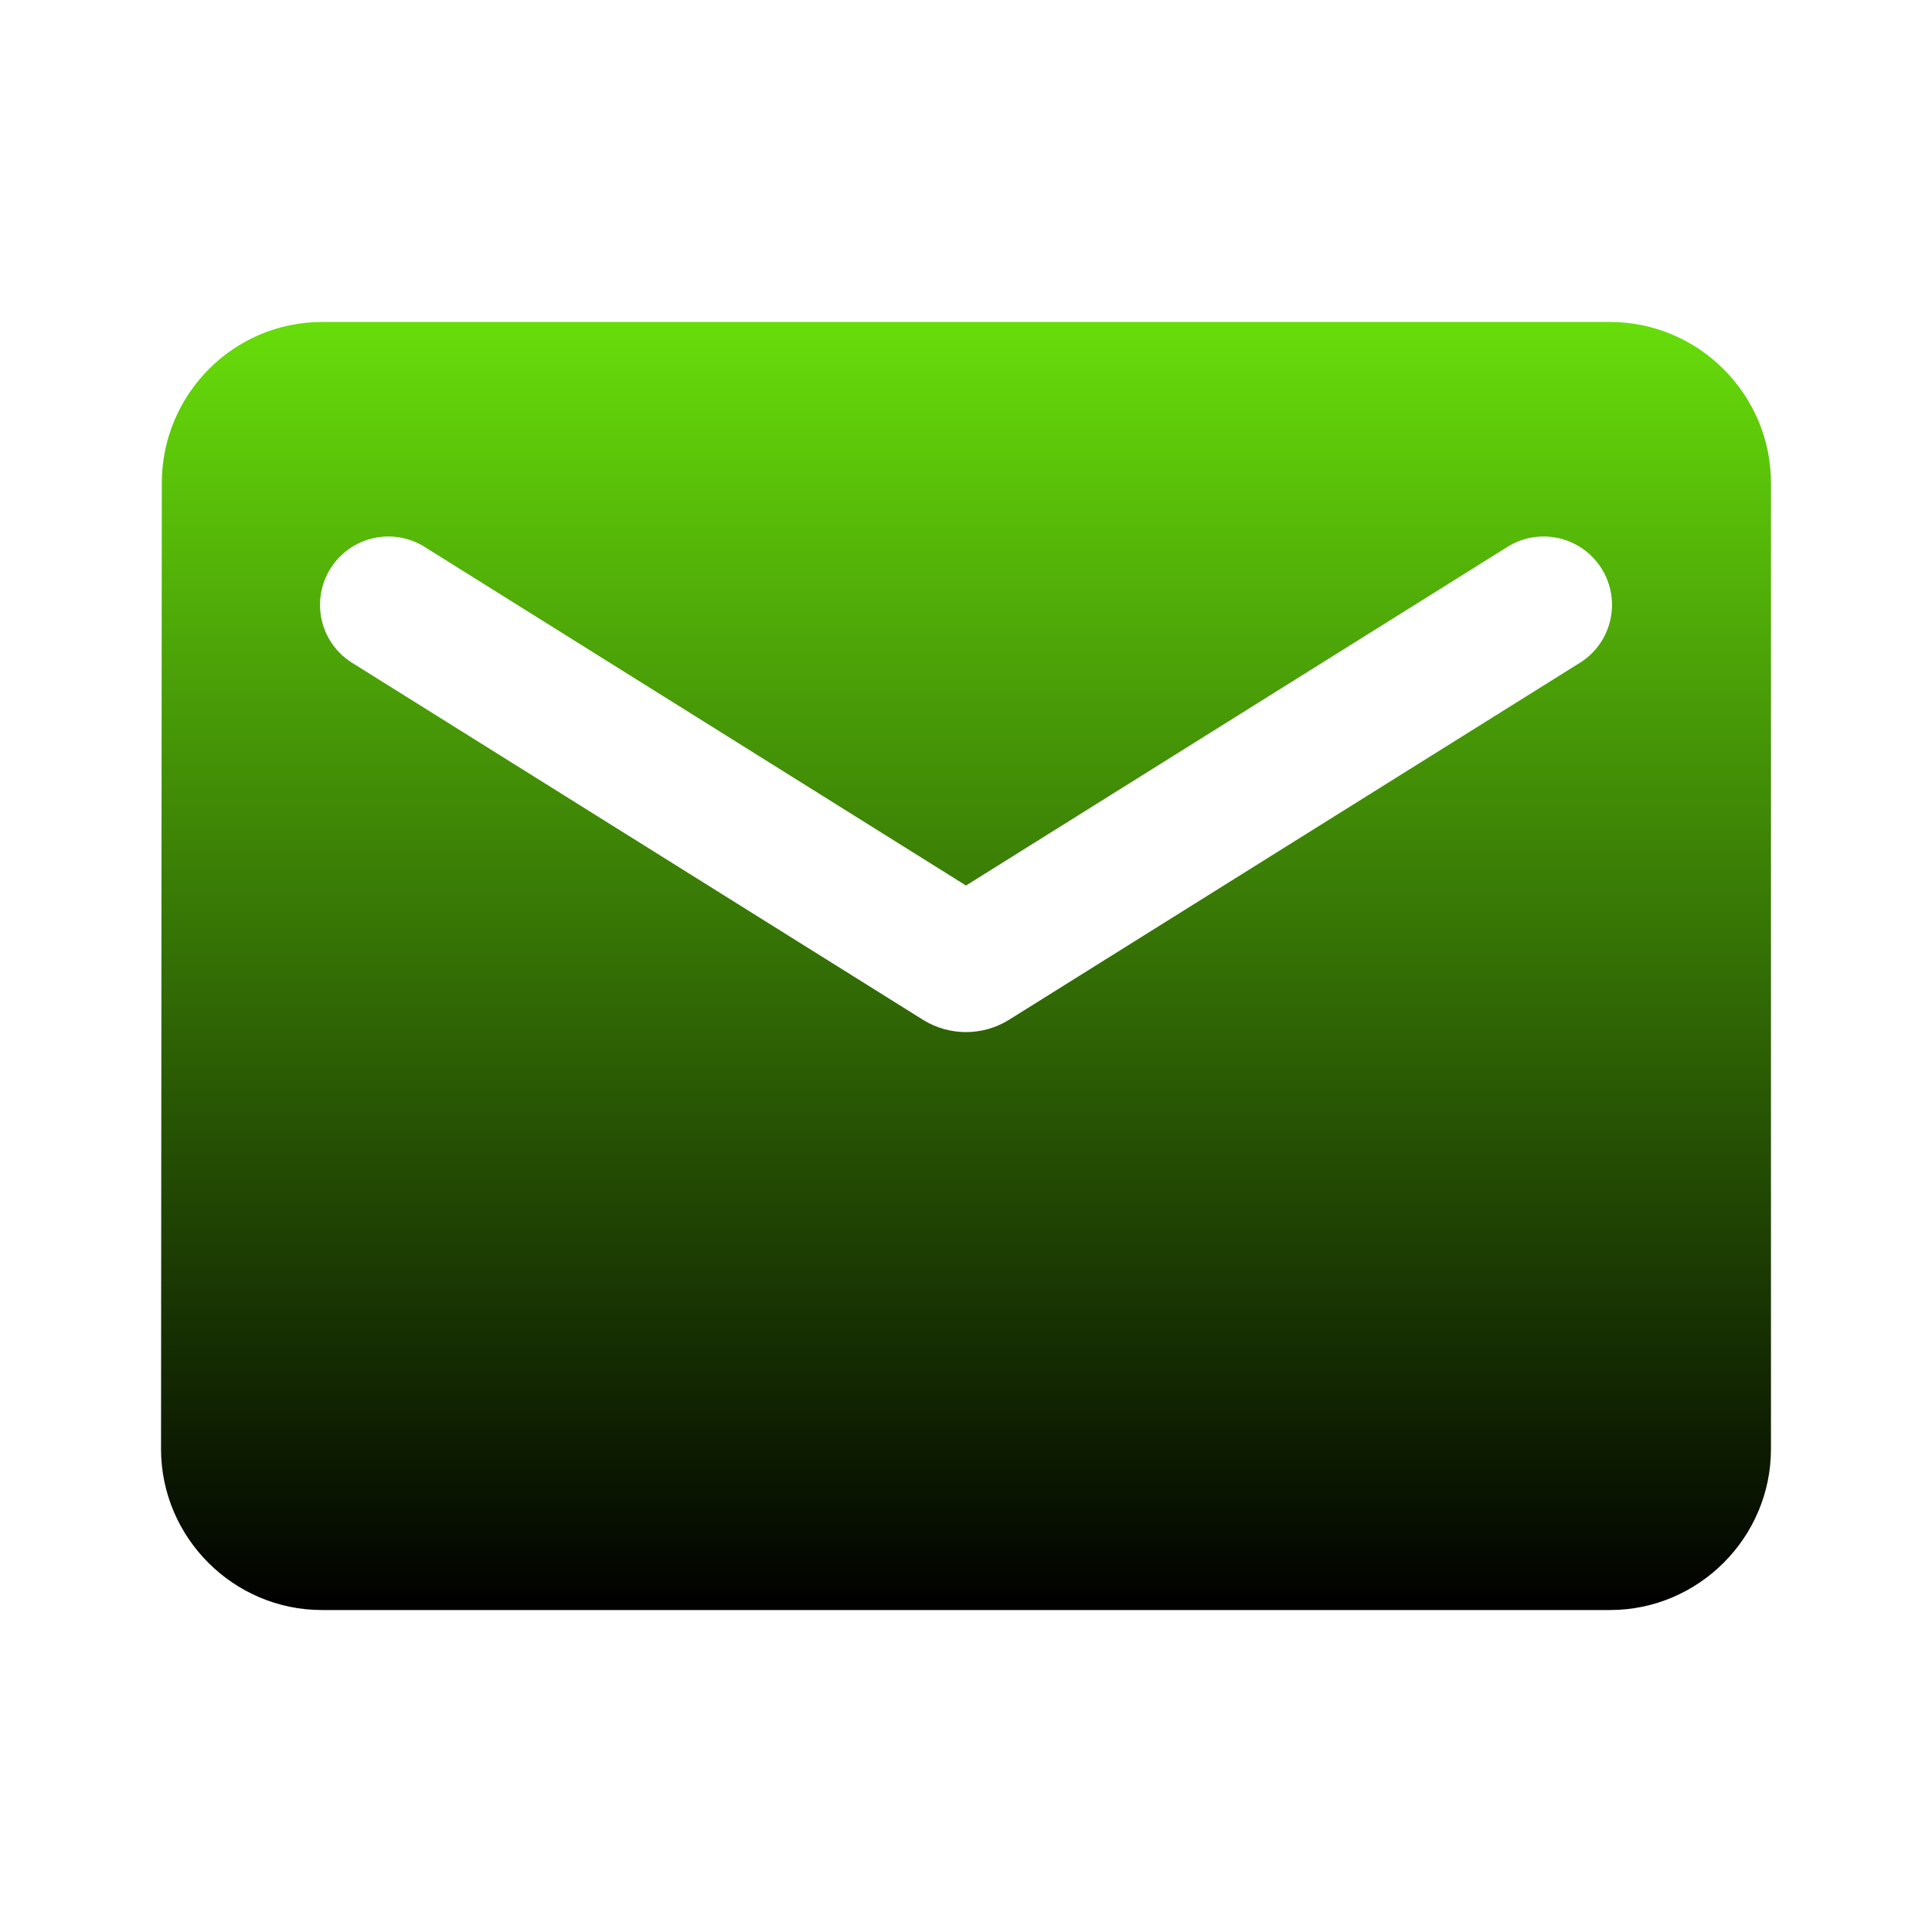
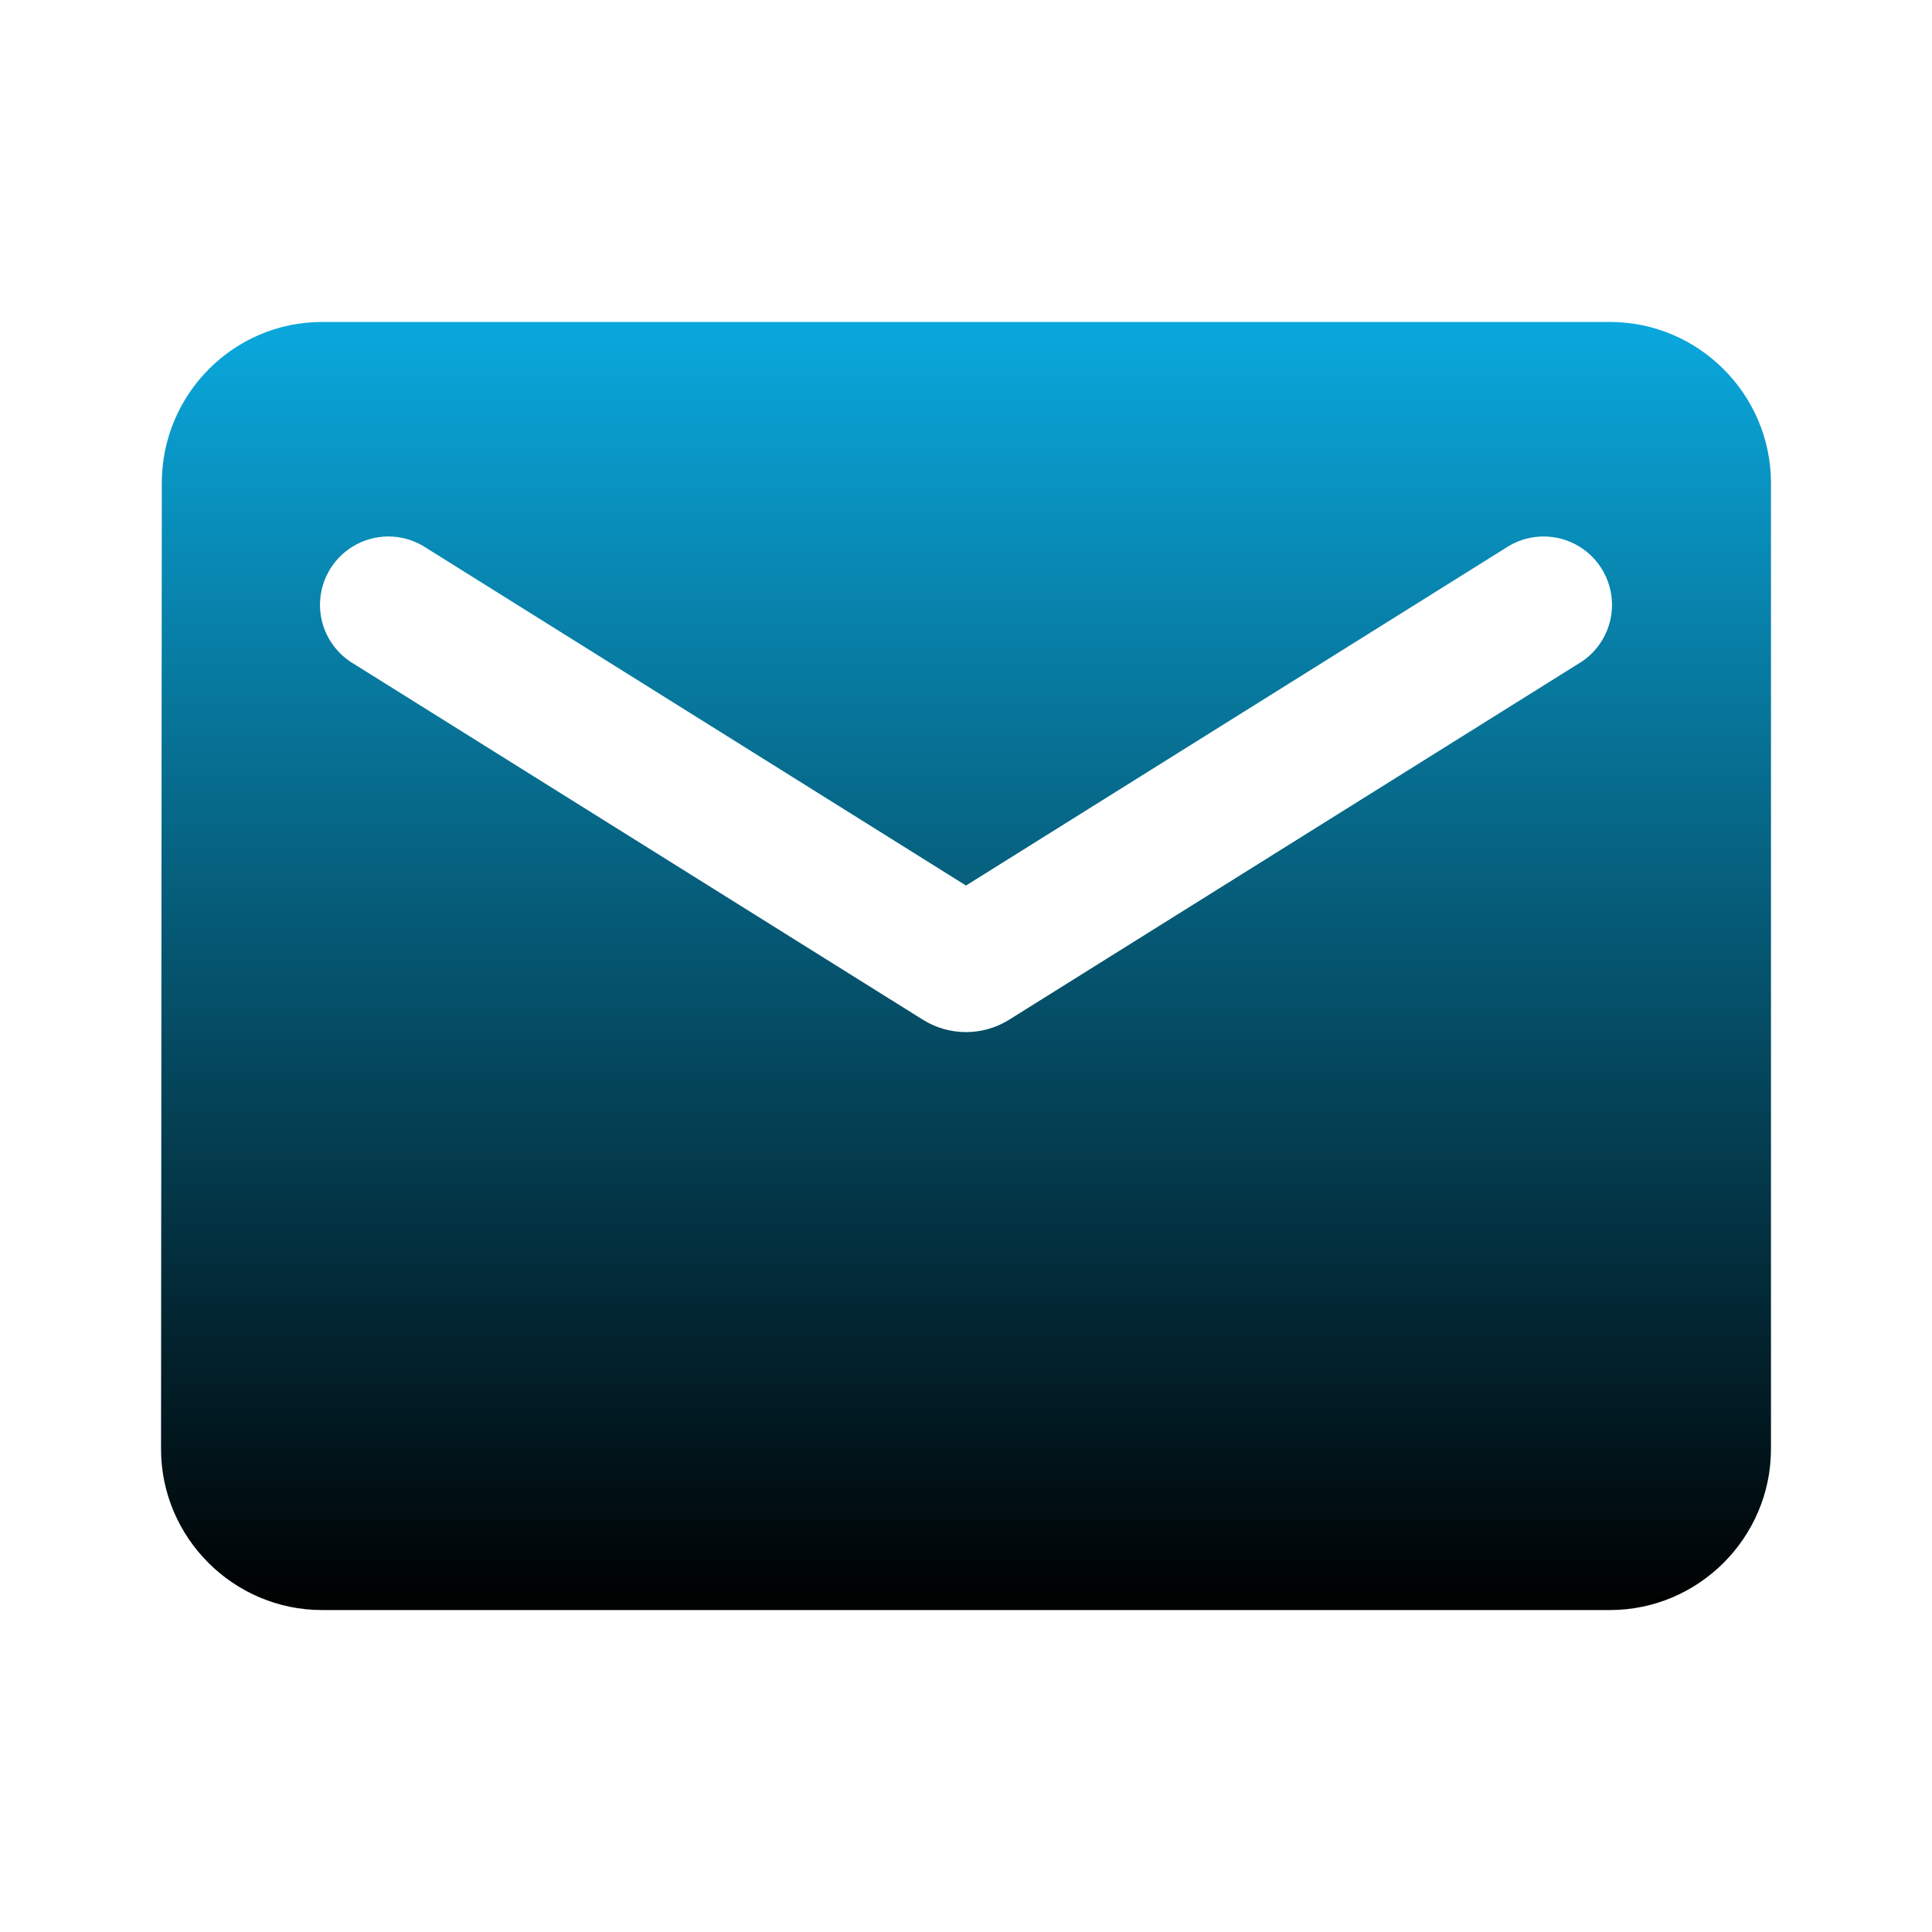
<svg xmlns="http://www.w3.org/2000/svg" width="20" height="20" fill="none">
  <path d="M16.667 3.333H3.333c-.916 0-1.658.75-1.658 1.667l-.008 10c0 .917.75 1.667 1.666 1.667h13.334c.916 0 1.666-.75 1.666-1.667V5c0-.917-.75-1.667-1.666-1.667Zm-.334 3.542-5.891 3.684a.843.843 0 0 1-.884 0L3.667 6.875a.708.708 0 1 1 .75-1.2L10 9.167l5.583-3.492a.708.708 0 1 1 .75 1.2Z" fill="url(#a)" />
  <defs>
    <linearGradient id="a" x1="10" y1="3.333" x2="10" y2="16.667" gradientUnits="userSpaceOnUse">
-       <stop stop-color="#67dd0a" />
-       <stop offset="1" stop-color="##67dd0a" />
+       <stop stop-color="#0aa8dd" />
+       <stop offset="1" stop-color="##0aa8dd" />
    </linearGradient>
  </defs>
</svg>
